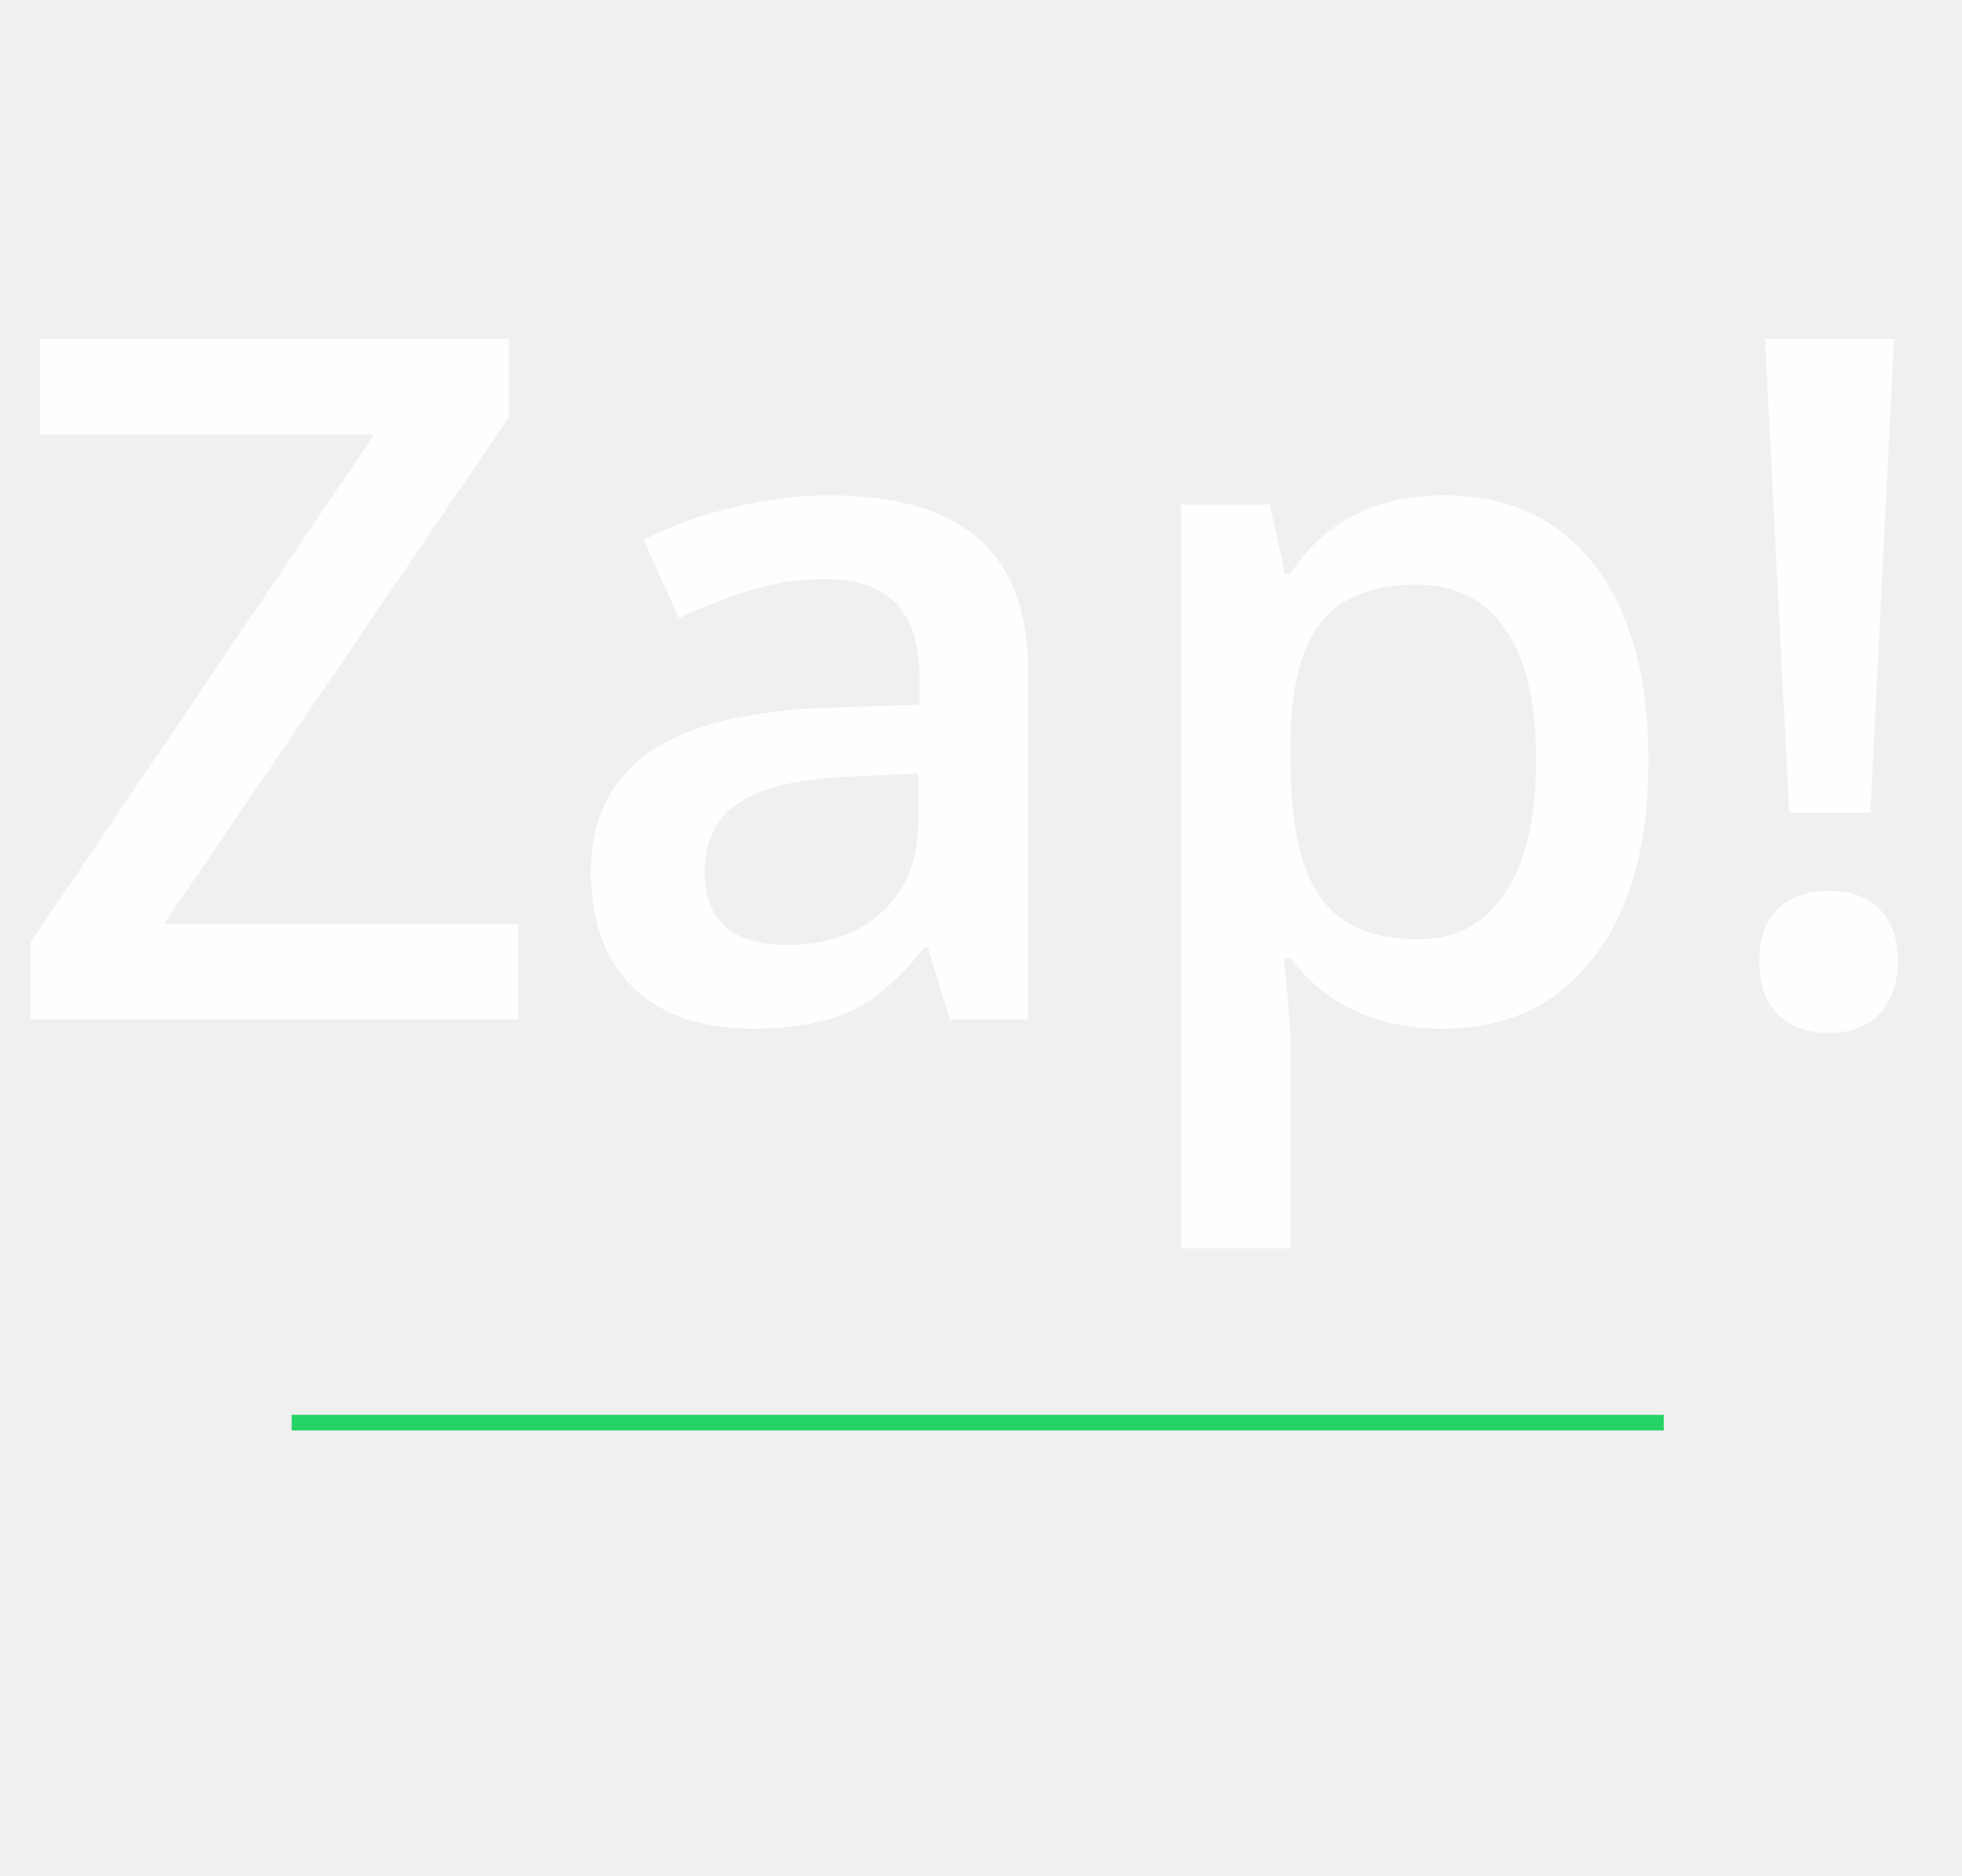
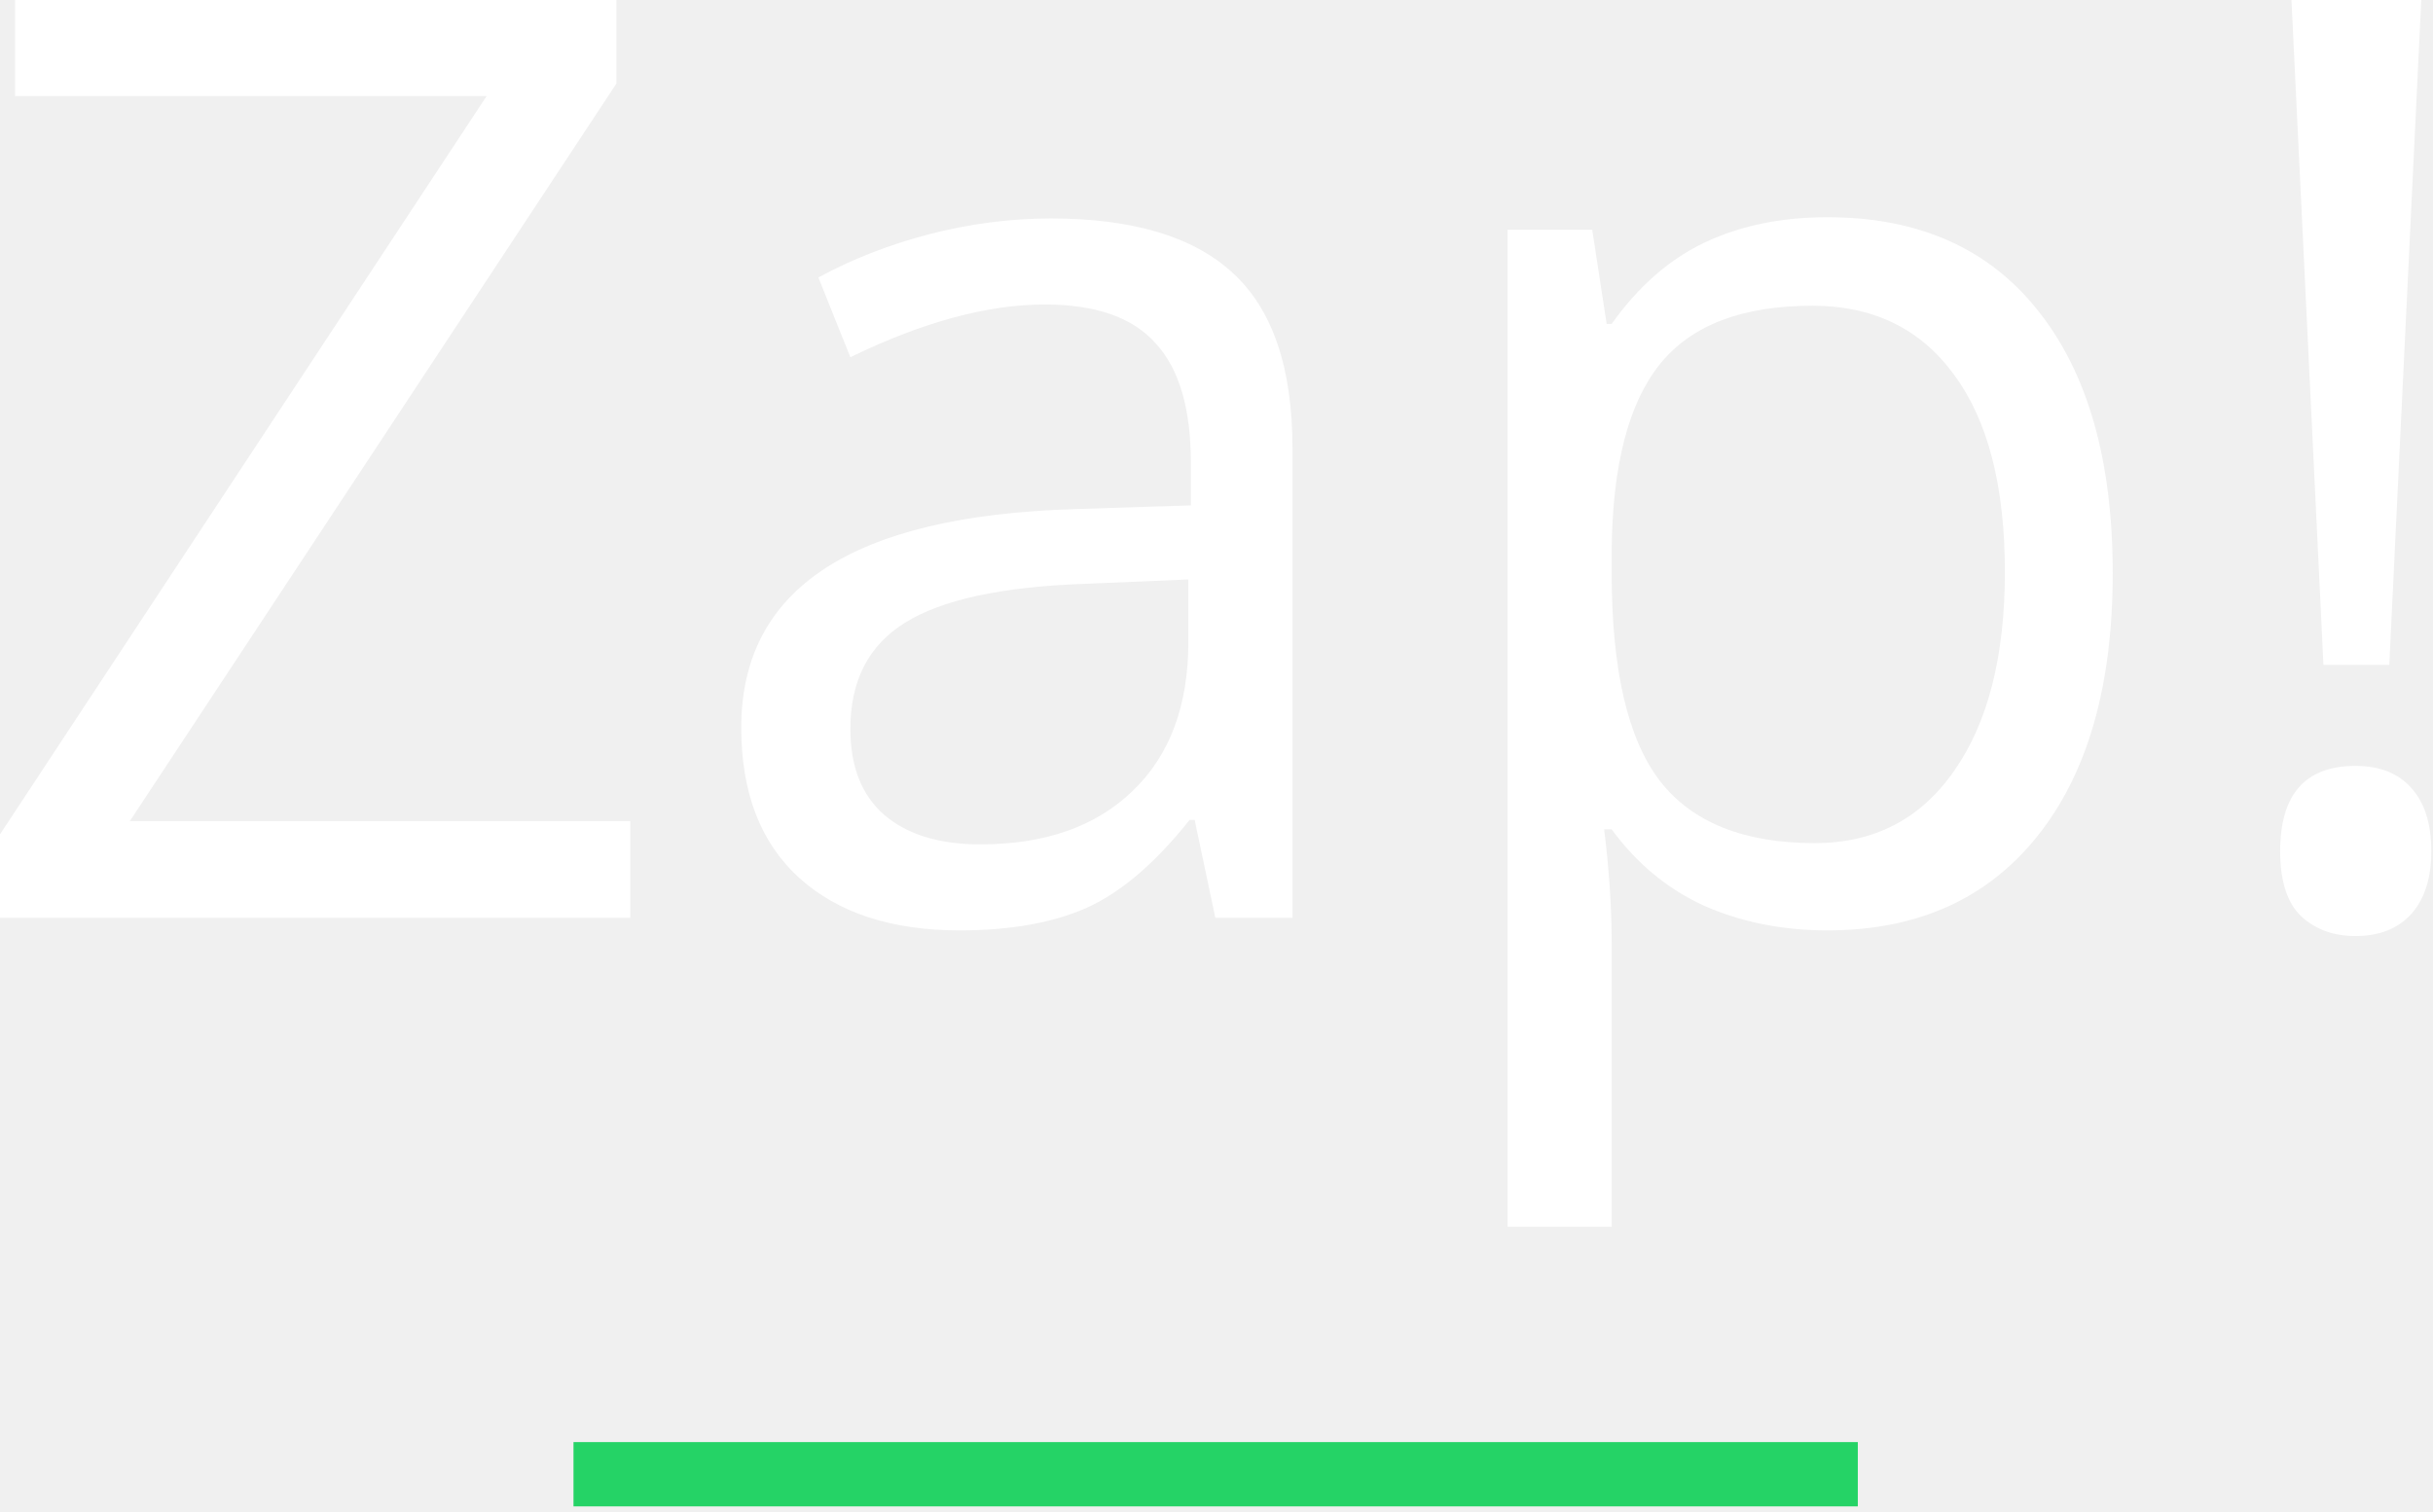
- <svg xmlns="http://www.w3.org/2000/svg" width="251" height="240" viewBox="0 0 251 240" fill="none">
-   <path d="M66.301 130.44H3.935V120.554L47.877 55.579H5.128V43.37H65.108V53.375L20.987 118.231H66.301V130.44ZM121.512 130.44L118.709 121.269H118.233C115.053 125.278 111.853 128.019 108.633 129.487C105.413 130.916 101.28 131.631 96.231 131.631C89.753 131.631 84.685 129.885 81.028 126.391C77.411 122.897 75.602 117.954 75.602 111.561C75.602 104.771 78.126 99.65 83.174 96.195C88.222 92.741 95.913 90.856 106.248 90.538L117.637 90.181V86.666C117.637 82.458 116.643 79.322 114.655 77.257C112.707 75.153 109.667 74.1 105.533 74.1C102.154 74.1 98.914 74.597 95.814 75.589C92.714 76.582 89.732 77.753 86.871 79.103L82.34 69.098C85.917 67.232 89.832 65.822 94.085 64.869C98.338 63.877 102.353 63.38 106.129 63.38C114.516 63.38 120.836 65.207 125.09 68.86C129.382 72.512 131.528 78.249 131.528 86.071V130.44H121.512ZM100.644 120.911C105.732 120.911 109.806 119.502 112.867 116.683C115.967 113.824 117.517 109.834 117.517 104.712V98.995L109.051 99.352C102.452 99.59 97.642 100.702 94.622 102.687C91.64 104.633 90.15 107.63 90.15 111.681C90.15 114.618 91.025 116.902 92.773 118.529C94.523 120.117 97.145 120.911 100.644 120.911ZM184.533 131.631C176.186 131.631 169.707 128.634 165.096 122.638H164.262C164.818 128.197 165.096 131.572 165.096 132.763V159.742H151.085V64.572H162.413C162.731 65.802 163.387 68.74 164.381 73.386H165.096C169.469 66.716 176.027 63.38 184.772 63.38C193 63.38 199.399 66.358 203.97 72.314C208.582 78.269 210.887 86.627 210.887 97.387C210.887 108.147 208.542 116.544 203.851 122.579C199.201 128.614 192.761 131.631 184.533 131.631ZM181.135 74.815C175.57 74.815 171.496 76.443 168.912 79.699C166.368 82.954 165.096 88.156 165.096 95.303V97.387C165.096 105.407 166.368 111.223 168.912 114.836C171.456 118.41 175.61 120.196 181.374 120.196C186.222 120.196 189.959 118.211 192.582 114.241C195.206 110.271 196.518 104.613 196.518 97.268C196.518 89.883 195.206 84.304 192.582 80.532C189.998 76.721 186.183 74.815 181.135 74.815ZM239.267 103.997H228.893L225.792 43.37H242.308L239.267 103.997ZM225.077 122.996C225.077 120.057 225.852 117.834 227.403 116.326C228.953 114.777 231.159 114.003 234.021 114.003C236.843 114.003 239.009 114.797 240.52 116.385C242.03 117.973 242.785 120.177 242.785 122.996C242.785 125.815 242.01 128.058 240.46 129.725C238.949 131.353 236.803 132.167 234.021 132.167C231.198 132.167 228.992 131.374 227.403 129.785C225.852 128.197 225.077 125.934 225.077 122.996Z" fill="white" fill-opacity="0.9" />
-   <path d="M212.841 181.044H37.311V183.044H212.841V181.044Z" fill="#25D366" />
+ <svg xmlns="http://www.w3.org/2000/svg" width="280" height="174" viewBox="0 0 280 174" fill="none">
+   <path d="M72.531 105.652H0V96.041L56.004 11.057H1.732V0H70.944V9.611L14.939 94.523H72.531V105.652ZM139.866 105.652L137.485 94.379H136.907C132.962 99.341 129.017 102.714 125.071 104.496C121.174 106.23 116.291 107.098 110.421 107.098C102.578 107.098 96.42 105.074 91.945 101.027C87.518 96.98 85.306 91.223 85.306 83.756C85.306 67.761 98.08 59.378 123.628 58.608L137.051 58.174V53.26C137.051 47.045 135.704 42.468 133.01 39.53C130.364 36.542 126.106 35.049 120.236 35.049C113.644 35.049 106.187 37.072 97.863 41.119L94.182 31.942C98.08 29.822 102.337 28.16 106.956 26.955C111.623 25.751 116.291 25.148 120.958 25.148C130.388 25.148 137.364 27.244 141.887 31.436C146.458 35.627 148.743 42.347 148.743 51.597V105.652H139.866ZM112.803 97.197C120.26 97.197 126.106 95.15 130.34 91.054C134.622 86.96 136.763 81.226 136.763 73.855V66.701L124.782 67.207C115.256 67.544 108.376 69.038 104.142 71.688C99.956 74.289 97.863 78.36 97.863 83.9C97.863 88.236 99.162 91.536 101.76 93.8C104.407 96.065 108.087 97.197 112.803 97.197ZM210.304 107.098C205.156 107.098 200.441 106.158 196.159 104.28C191.925 102.352 188.365 99.413 185.478 95.463H184.611C185.189 100.088 185.478 104.472 185.478 108.615V141.207H173.497V26.449H183.24L184.9 37.289H185.478C188.557 32.953 192.141 29.822 196.231 27.895C200.321 25.968 205.012 25.004 210.304 25.004C220.793 25.004 228.876 28.593 234.554 35.771C240.279 42.95 243.142 53.019 243.142 65.979C243.142 78.986 240.231 89.104 234.409 96.33C228.636 103.509 220.6 107.098 210.304 107.098ZM208.572 35.193C200.489 35.193 194.644 37.433 191.035 41.914C187.426 46.395 185.574 53.525 185.478 63.304V65.979C185.478 77.108 187.33 85.081 191.035 89.898C194.74 94.668 200.681 97.053 208.861 97.053C215.693 97.053 221.033 94.282 224.883 88.742C228.78 83.201 230.729 75.565 230.729 65.834C230.729 55.958 228.78 48.394 224.883 43.142C221.033 37.843 215.597 35.193 208.572 35.193ZM274.969 76.53H267.391L263.711 0H278.65L274.969 76.53ZM262.411 97.992C262.411 91.44 265.298 88.164 271.072 88.164C273.863 88.164 276.004 89.007 277.495 90.693C279.034 92.38 279.804 94.813 279.804 97.992C279.804 101.075 279.034 103.484 277.495 105.219C275.956 106.905 273.815 107.748 271.072 107.748C268.57 107.748 266.501 107.001 264.865 105.508C263.23 103.966 262.411 101.461 262.411 97.992Z" fill="white" />
+   <path d="M213.805 166H66V173.4H213.805V166Z" fill="#25D366" />
</svg>
